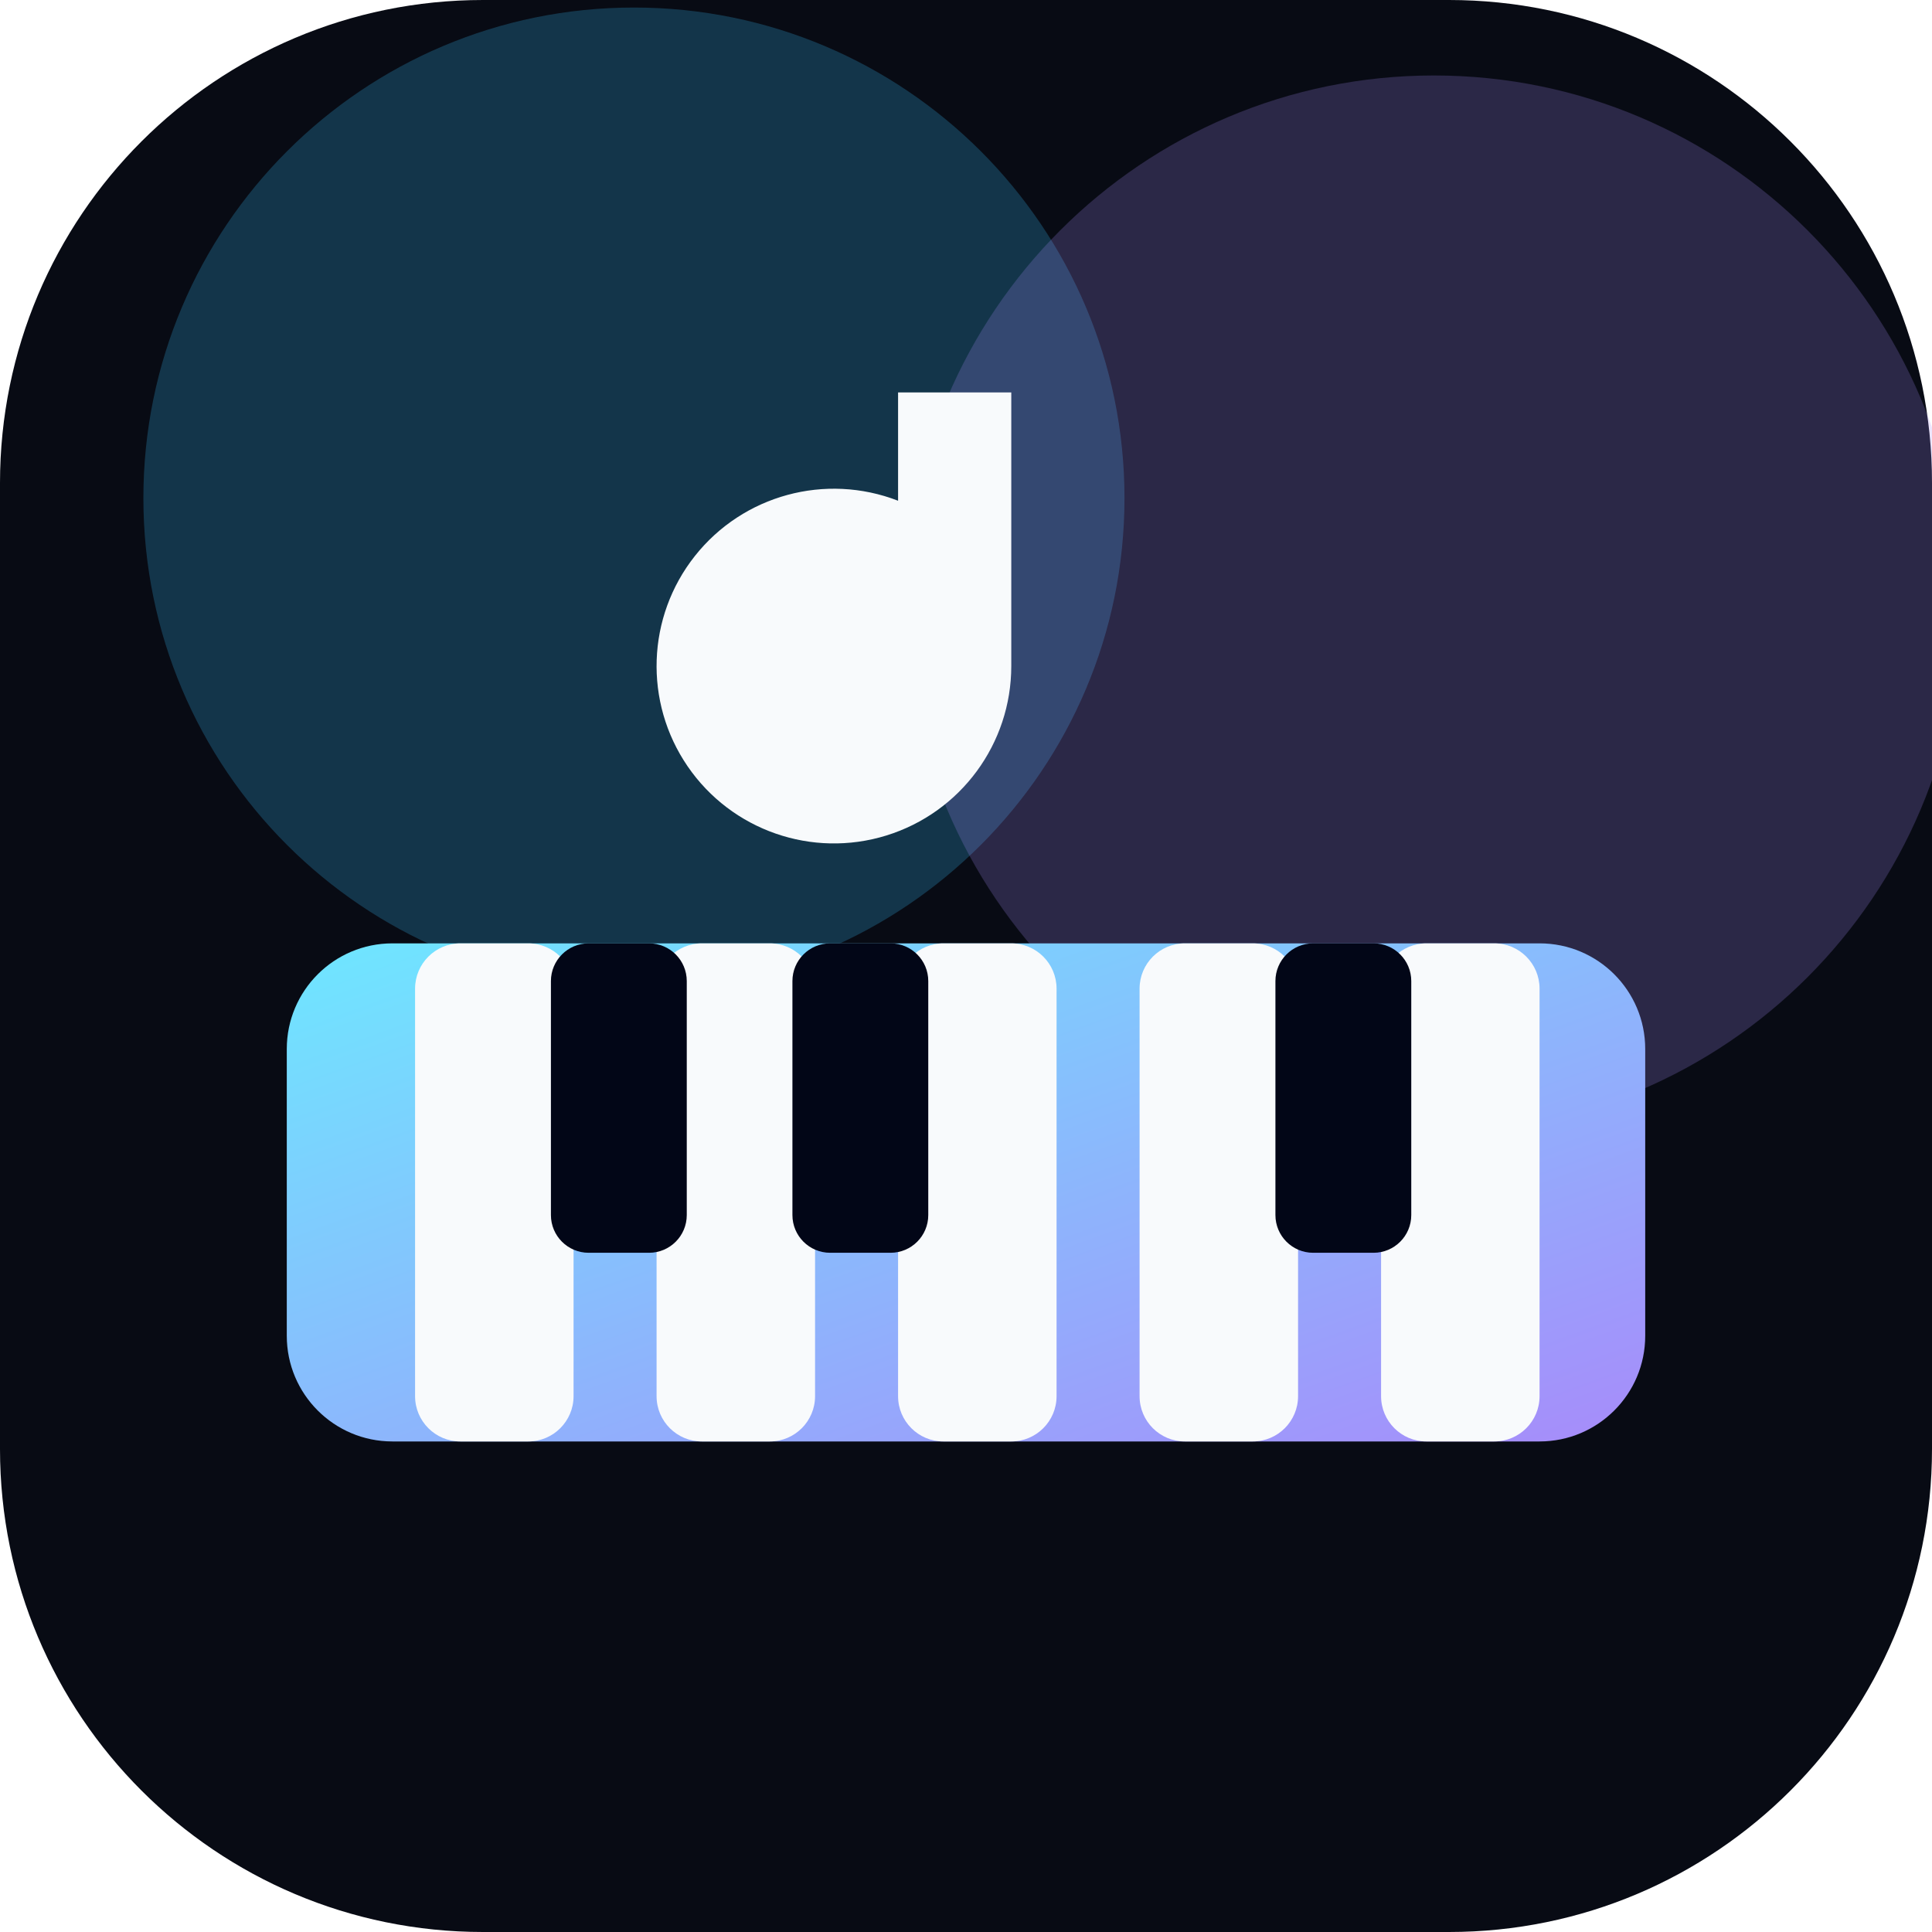
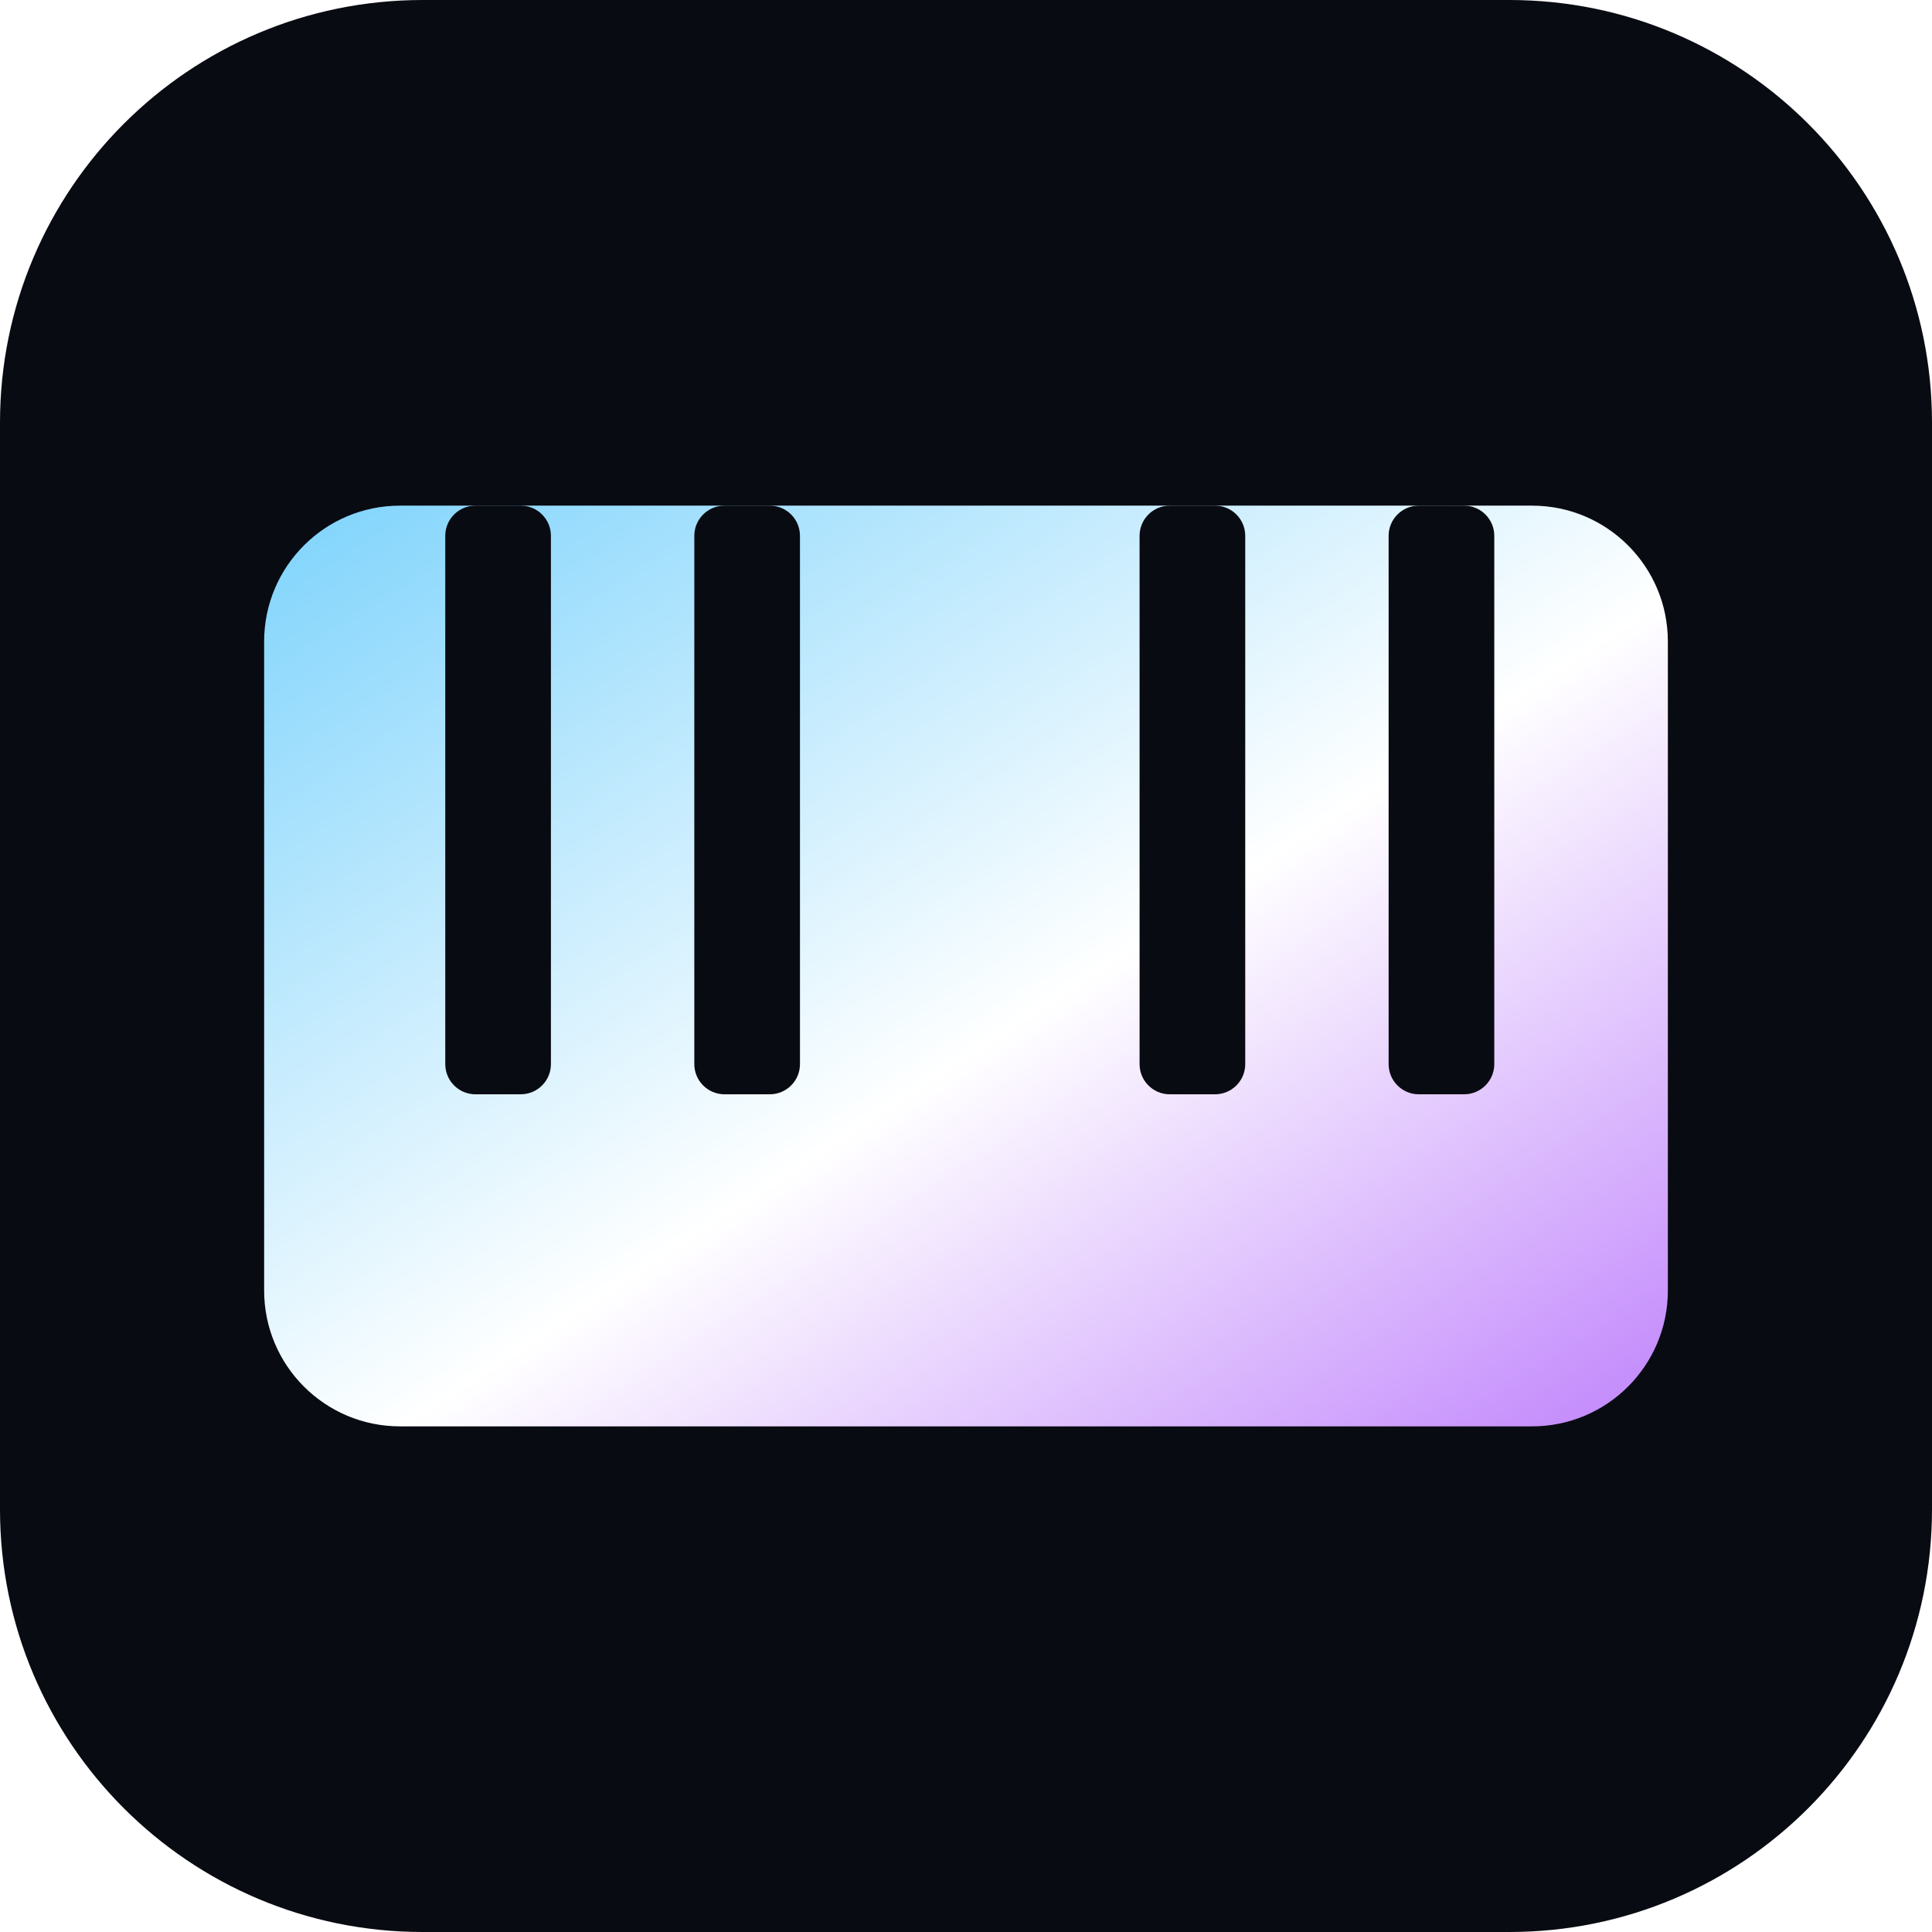
<svg xmlns="http://www.w3.org/2000/svg" viewBox="0 0 512 512">
  <defs>
    <linearGradient id="g" x1="0" y1="0" x2="1" y2="1">
-       <stop stop-color="#6ee7ff" />
-       <stop offset="1" stop-color="#a78bfa" />
+       <stop stop-color="#7dd3fc" />
+       <stop offset=".55" stop-color="#fff" />
+       <stop offset="1" stop-color="#c084fc" />
    </linearGradient>
  </defs>
-   <rect width="512" height="512" rx="128" fill="#080b14" />
-   <circle cx="168" cy="132" r="130" fill="#38bdf8" opacity=".24" />
-   <circle cx="380" cy="160" r="140" fill="#a78bfa" opacity=".22" />
-   <rect x="76" y="250" width="360" height="132" rx="28" fill="url(#g)" />
-   <rect x="110" y="250" width="42" height="132" rx="12" fill="#f8fafc" />
-   <rect x="174" y="250" width="42" height="132" rx="12" fill="#f8fafc" />
-   <rect x="238" y="250" width="42" height="132" rx="12" fill="#f8fafc" />
-   <rect x="302" y="250" width="42" height="132" rx="12" fill="#f8fafc" />
-   <rect x="366" y="250" width="42" height="132" rx="12" fill="#f8fafc" />
-   <rect x="146" y="250" width="36" height="82" rx="10" fill="#020617" />
-   <rect x="210" y="250" width="36" height="82" rx="10" fill="#020617" />
-   <rect x="338" y="250" width="36" height="82" rx="10" fill="#020617" />
-   <path d="M268 104v72.5a47 47 0 1 1-30-43.8V104h30Z" fill="#f8fafc" />
+   <rect width="512" height="512" rx="112" fill="#090b12" />
+   <rect x="70" y="134" width="372" height="244" rx="36" fill="url(#g)" />
+   <rect x="118" y="134" width="28" height="156" rx="8" fill="#090b12" />
+   <rect x="184" y="134" width="28" height="156" rx="8" fill="#090b12" />
+   <rect x="302" y="134" width="28" height="156" rx="8" fill="#090b12" />
+   <rect x="368" y="134" width="28" height="156" rx="8" fill="#090b12" />
</svg>
